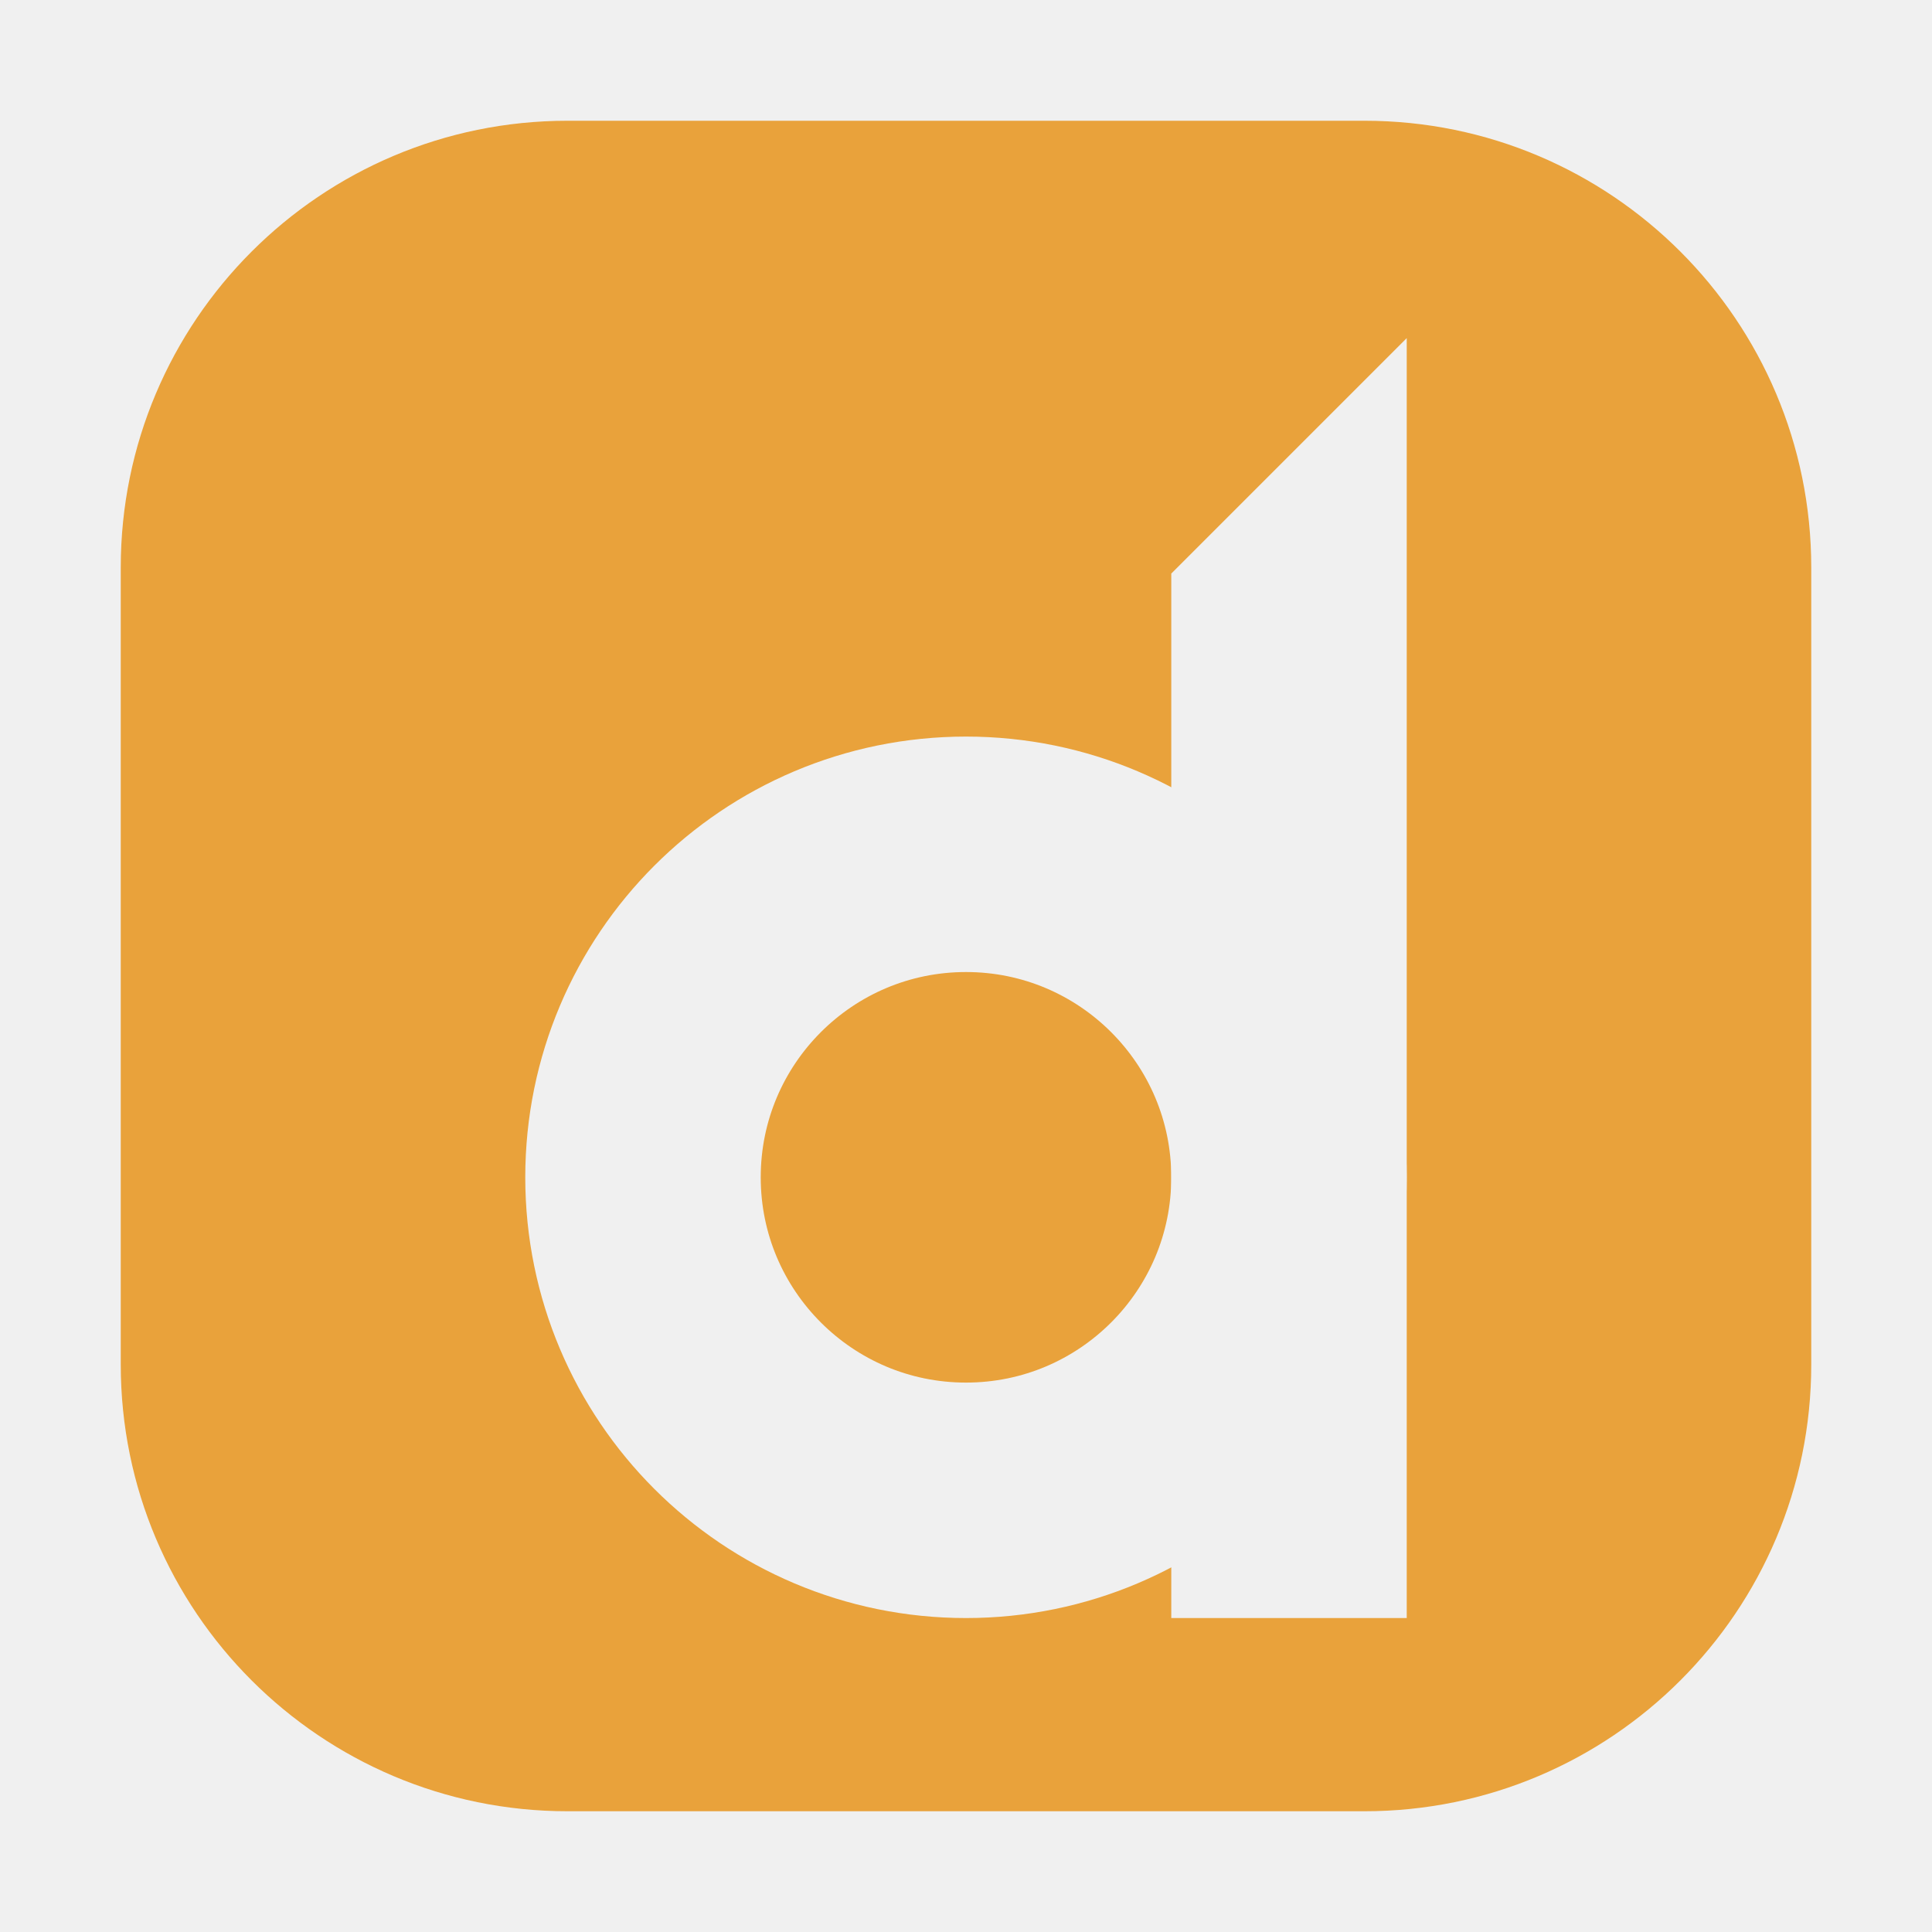
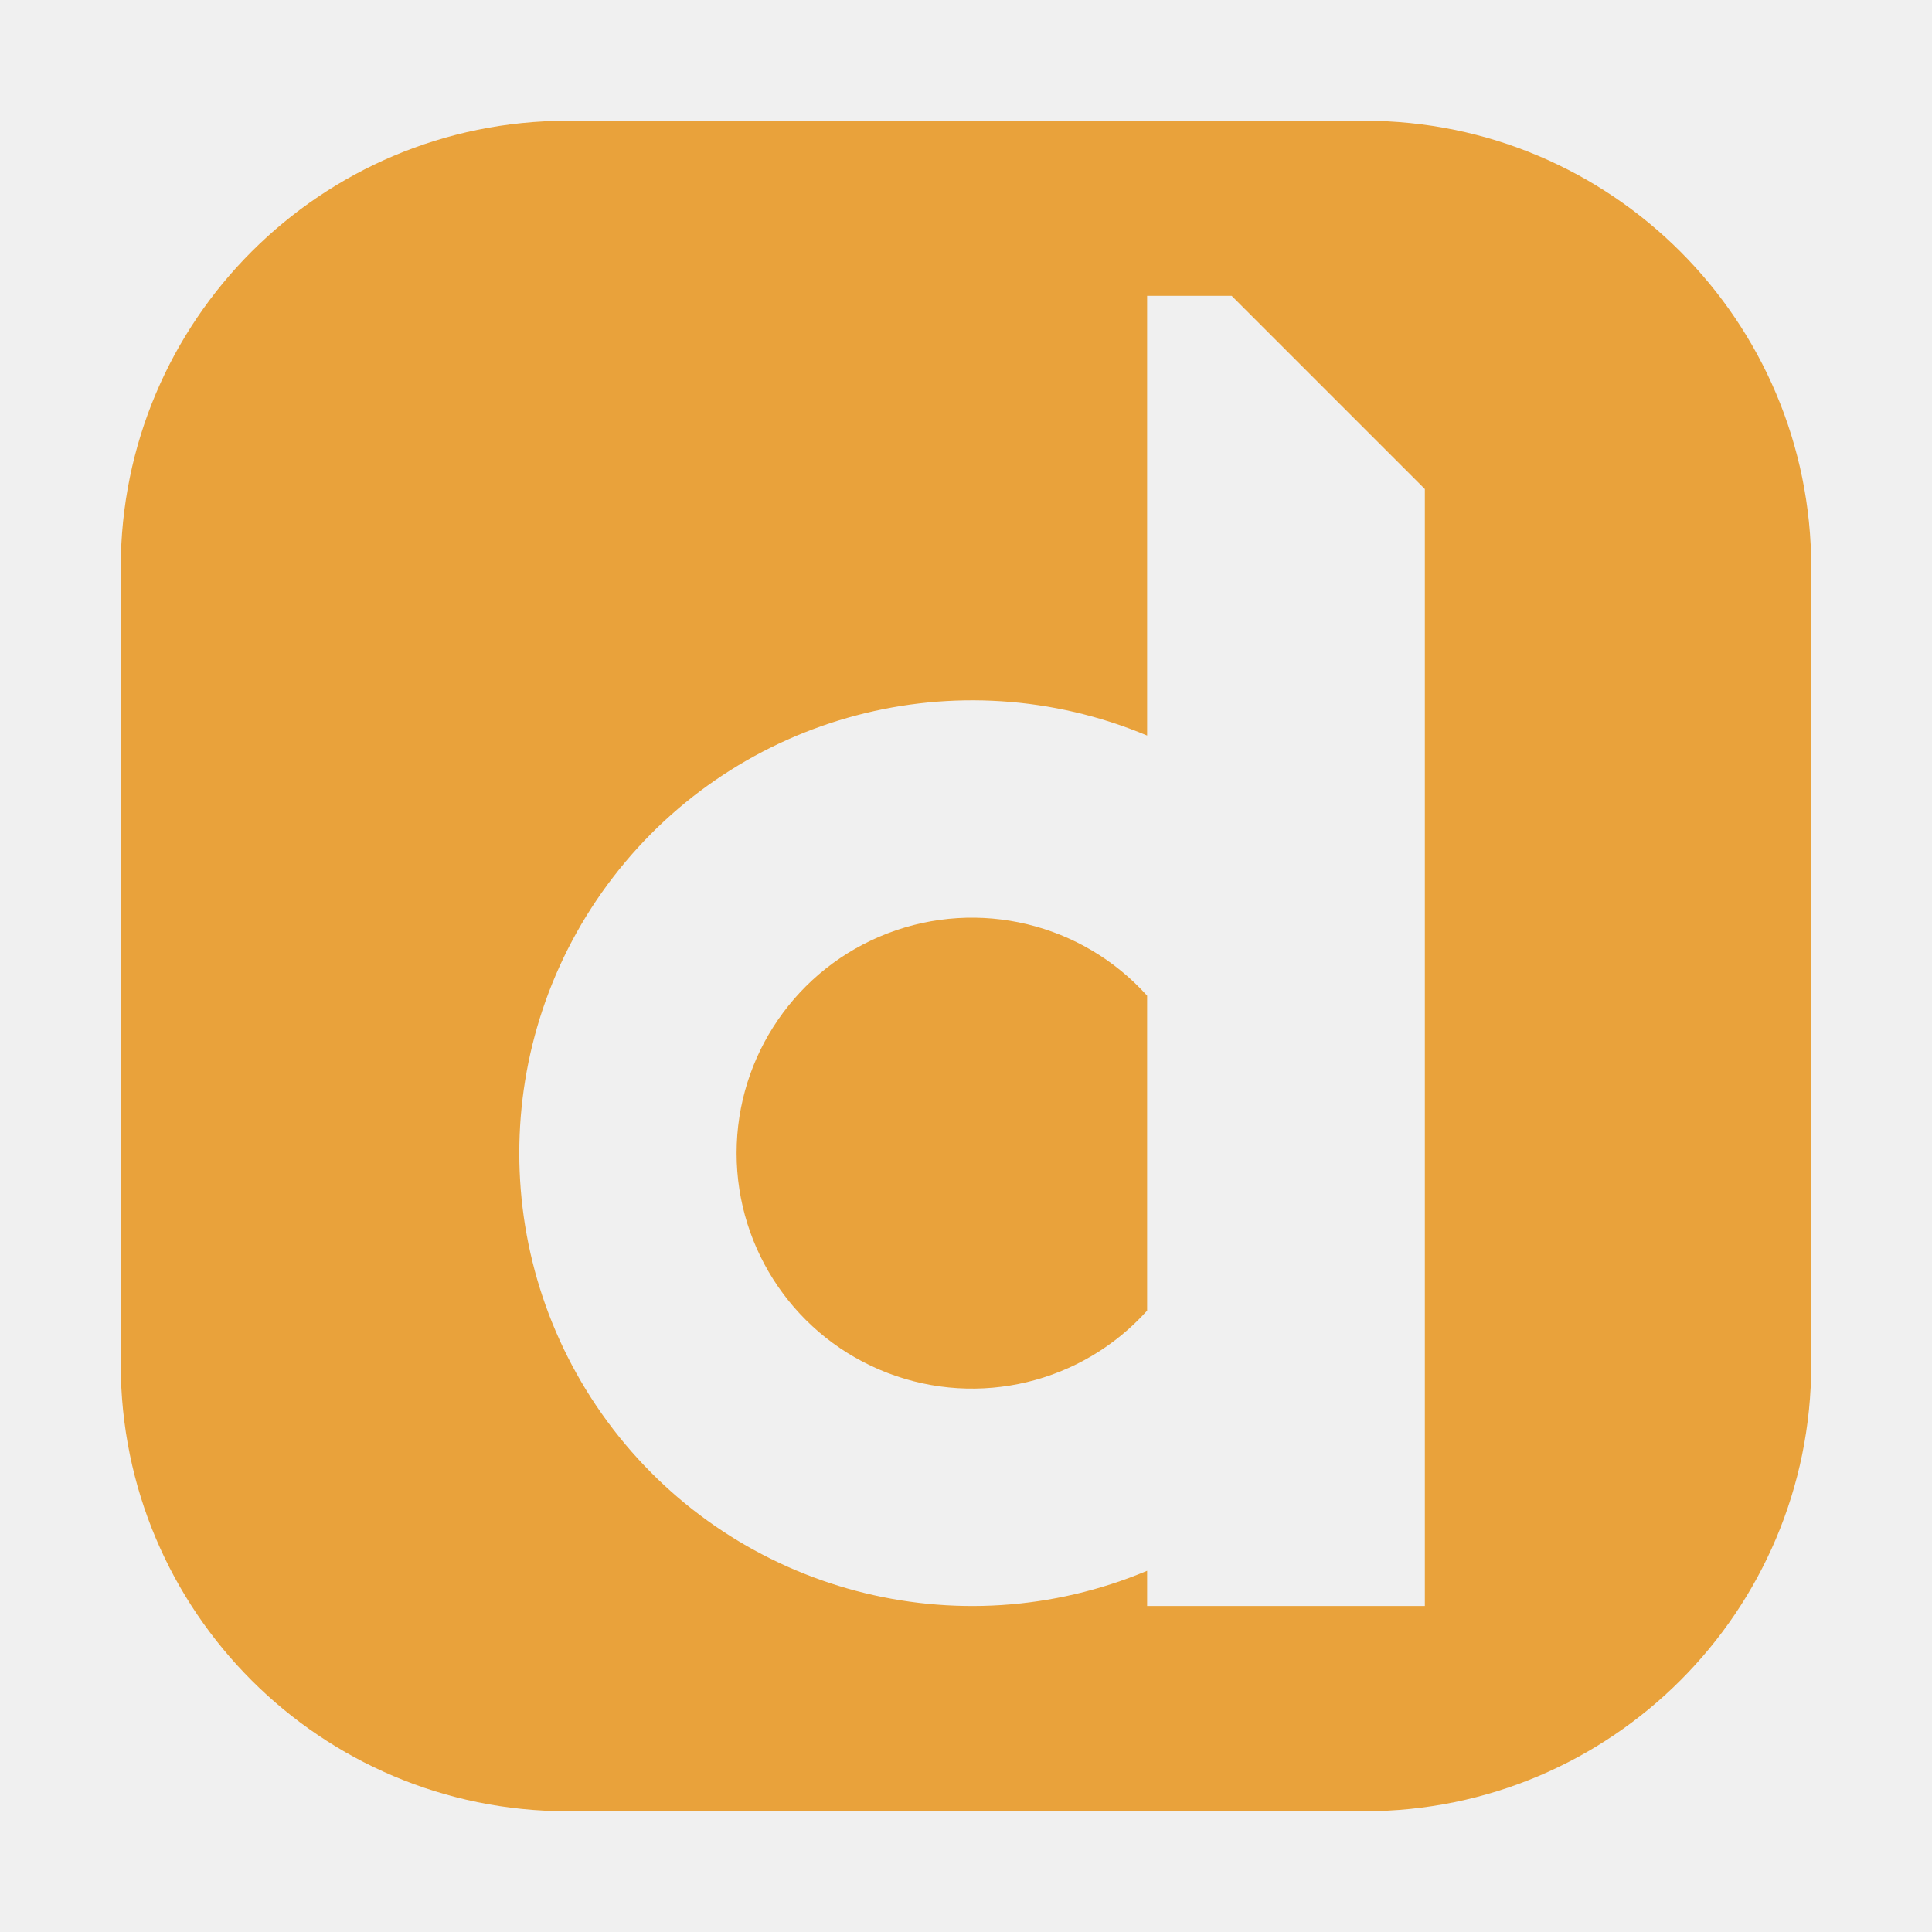
<svg xmlns="http://www.w3.org/2000/svg" viewBox="0 0 32 32" width="32" height="32">
-   <defs>
-     <mask id="d" maskUnits="userSpaceOnUse" x="0" y="0" width="32" height="32">
-       <rect width="32" height="32" fill="#fff" />
-       <circle cx="16.0" cy="19.5" r="5.35" fill="none" stroke="#000" stroke-width="3.9" />
-       <path d="M19.4 26.8V9.5L23.3 5.6V26.8Z" fill="#000" />
-     </mask>
-   </defs>
-   <path d="M2 9.4A7.4 7.4 0 0 1 9.4 2H22.6A7.4 7.4 0 0 1 30 9.4V22.6A7.4 7.4 0 0 1 22.6 30H9.4A7.4 7.4 0 0 1 2 22.6Z" fill="#E9A23B" mask="url(#d)" />
+   <path fill="#E9A23B" fill-rule="evenodd" d="M2 9.4A7.4 7.4 0 0 1 9.4 2h13.2A7.4 7.4 0 0 1 30 9.4v13.2a7.4 7.4 0 0 1-7.4 7.4H9.4A7.4 7.4 0 0 1 2 22.6Z     M19 4.9H20.4L23.6 8.1V26.6H19V26.017A7.5 7.5 0 1 1 19 12.183Z     M19 16.492A3.9 3.9 0 1 0 19 21.708Z" />
</svg>
